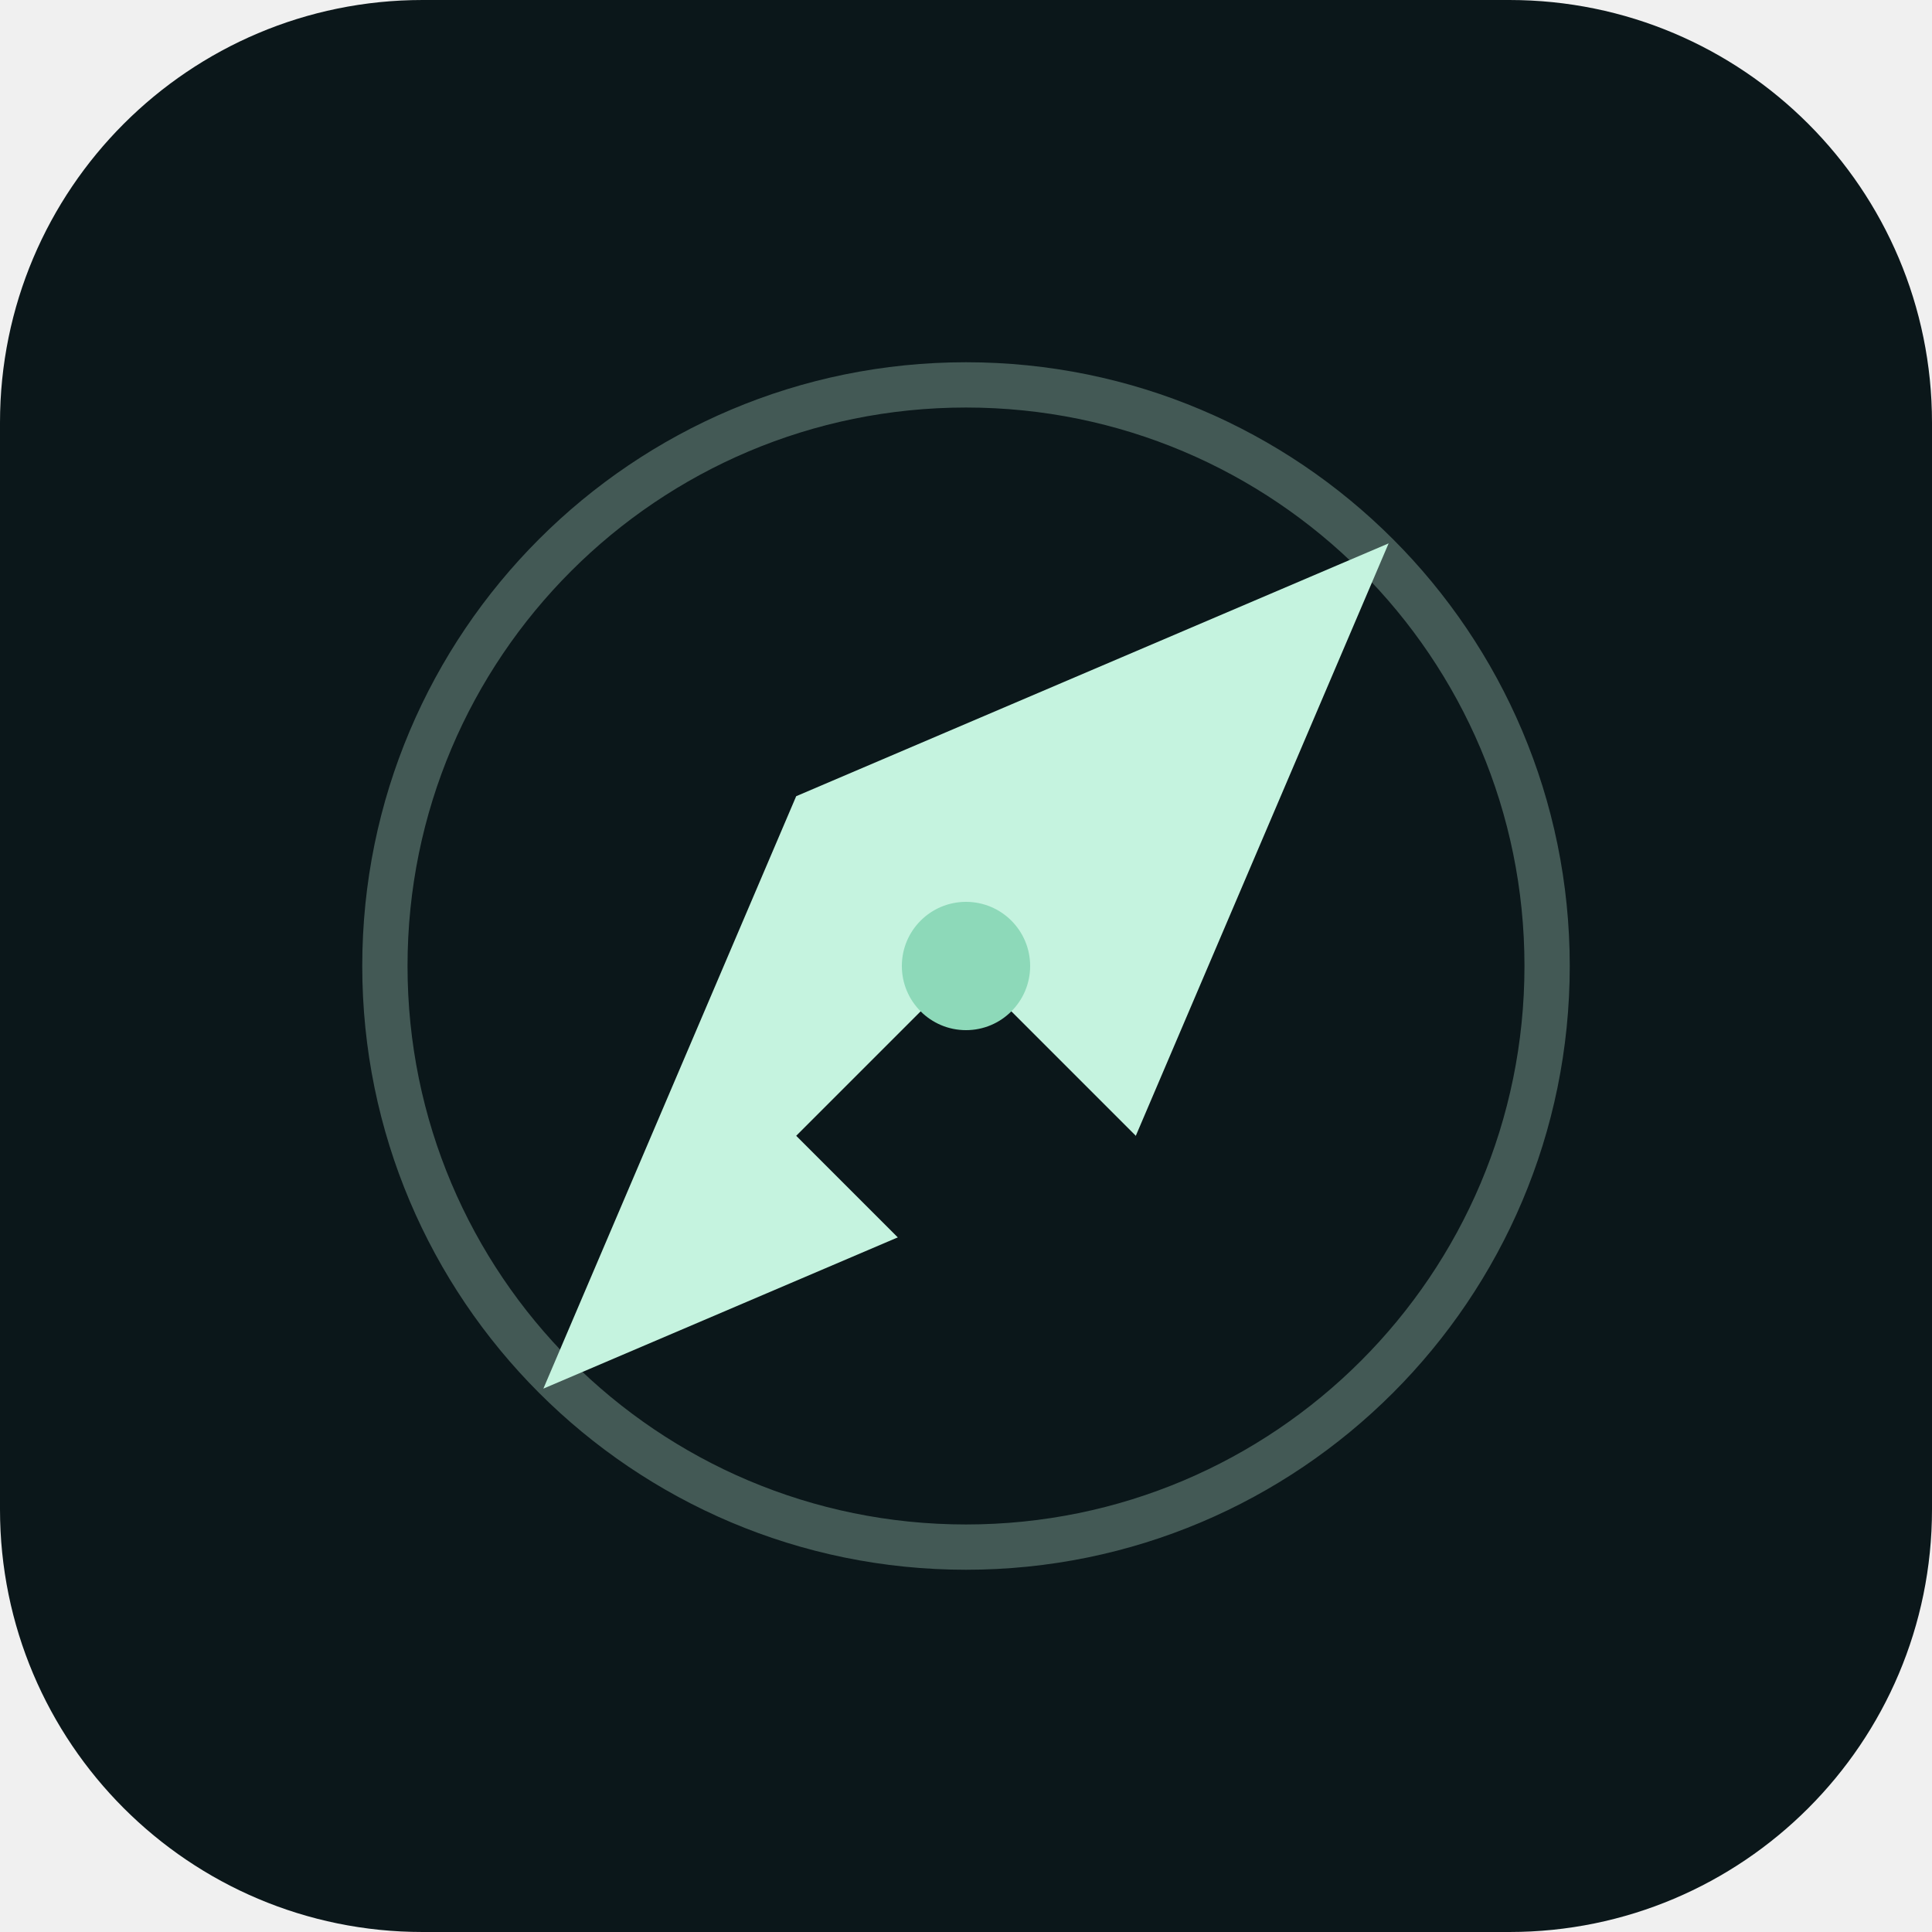
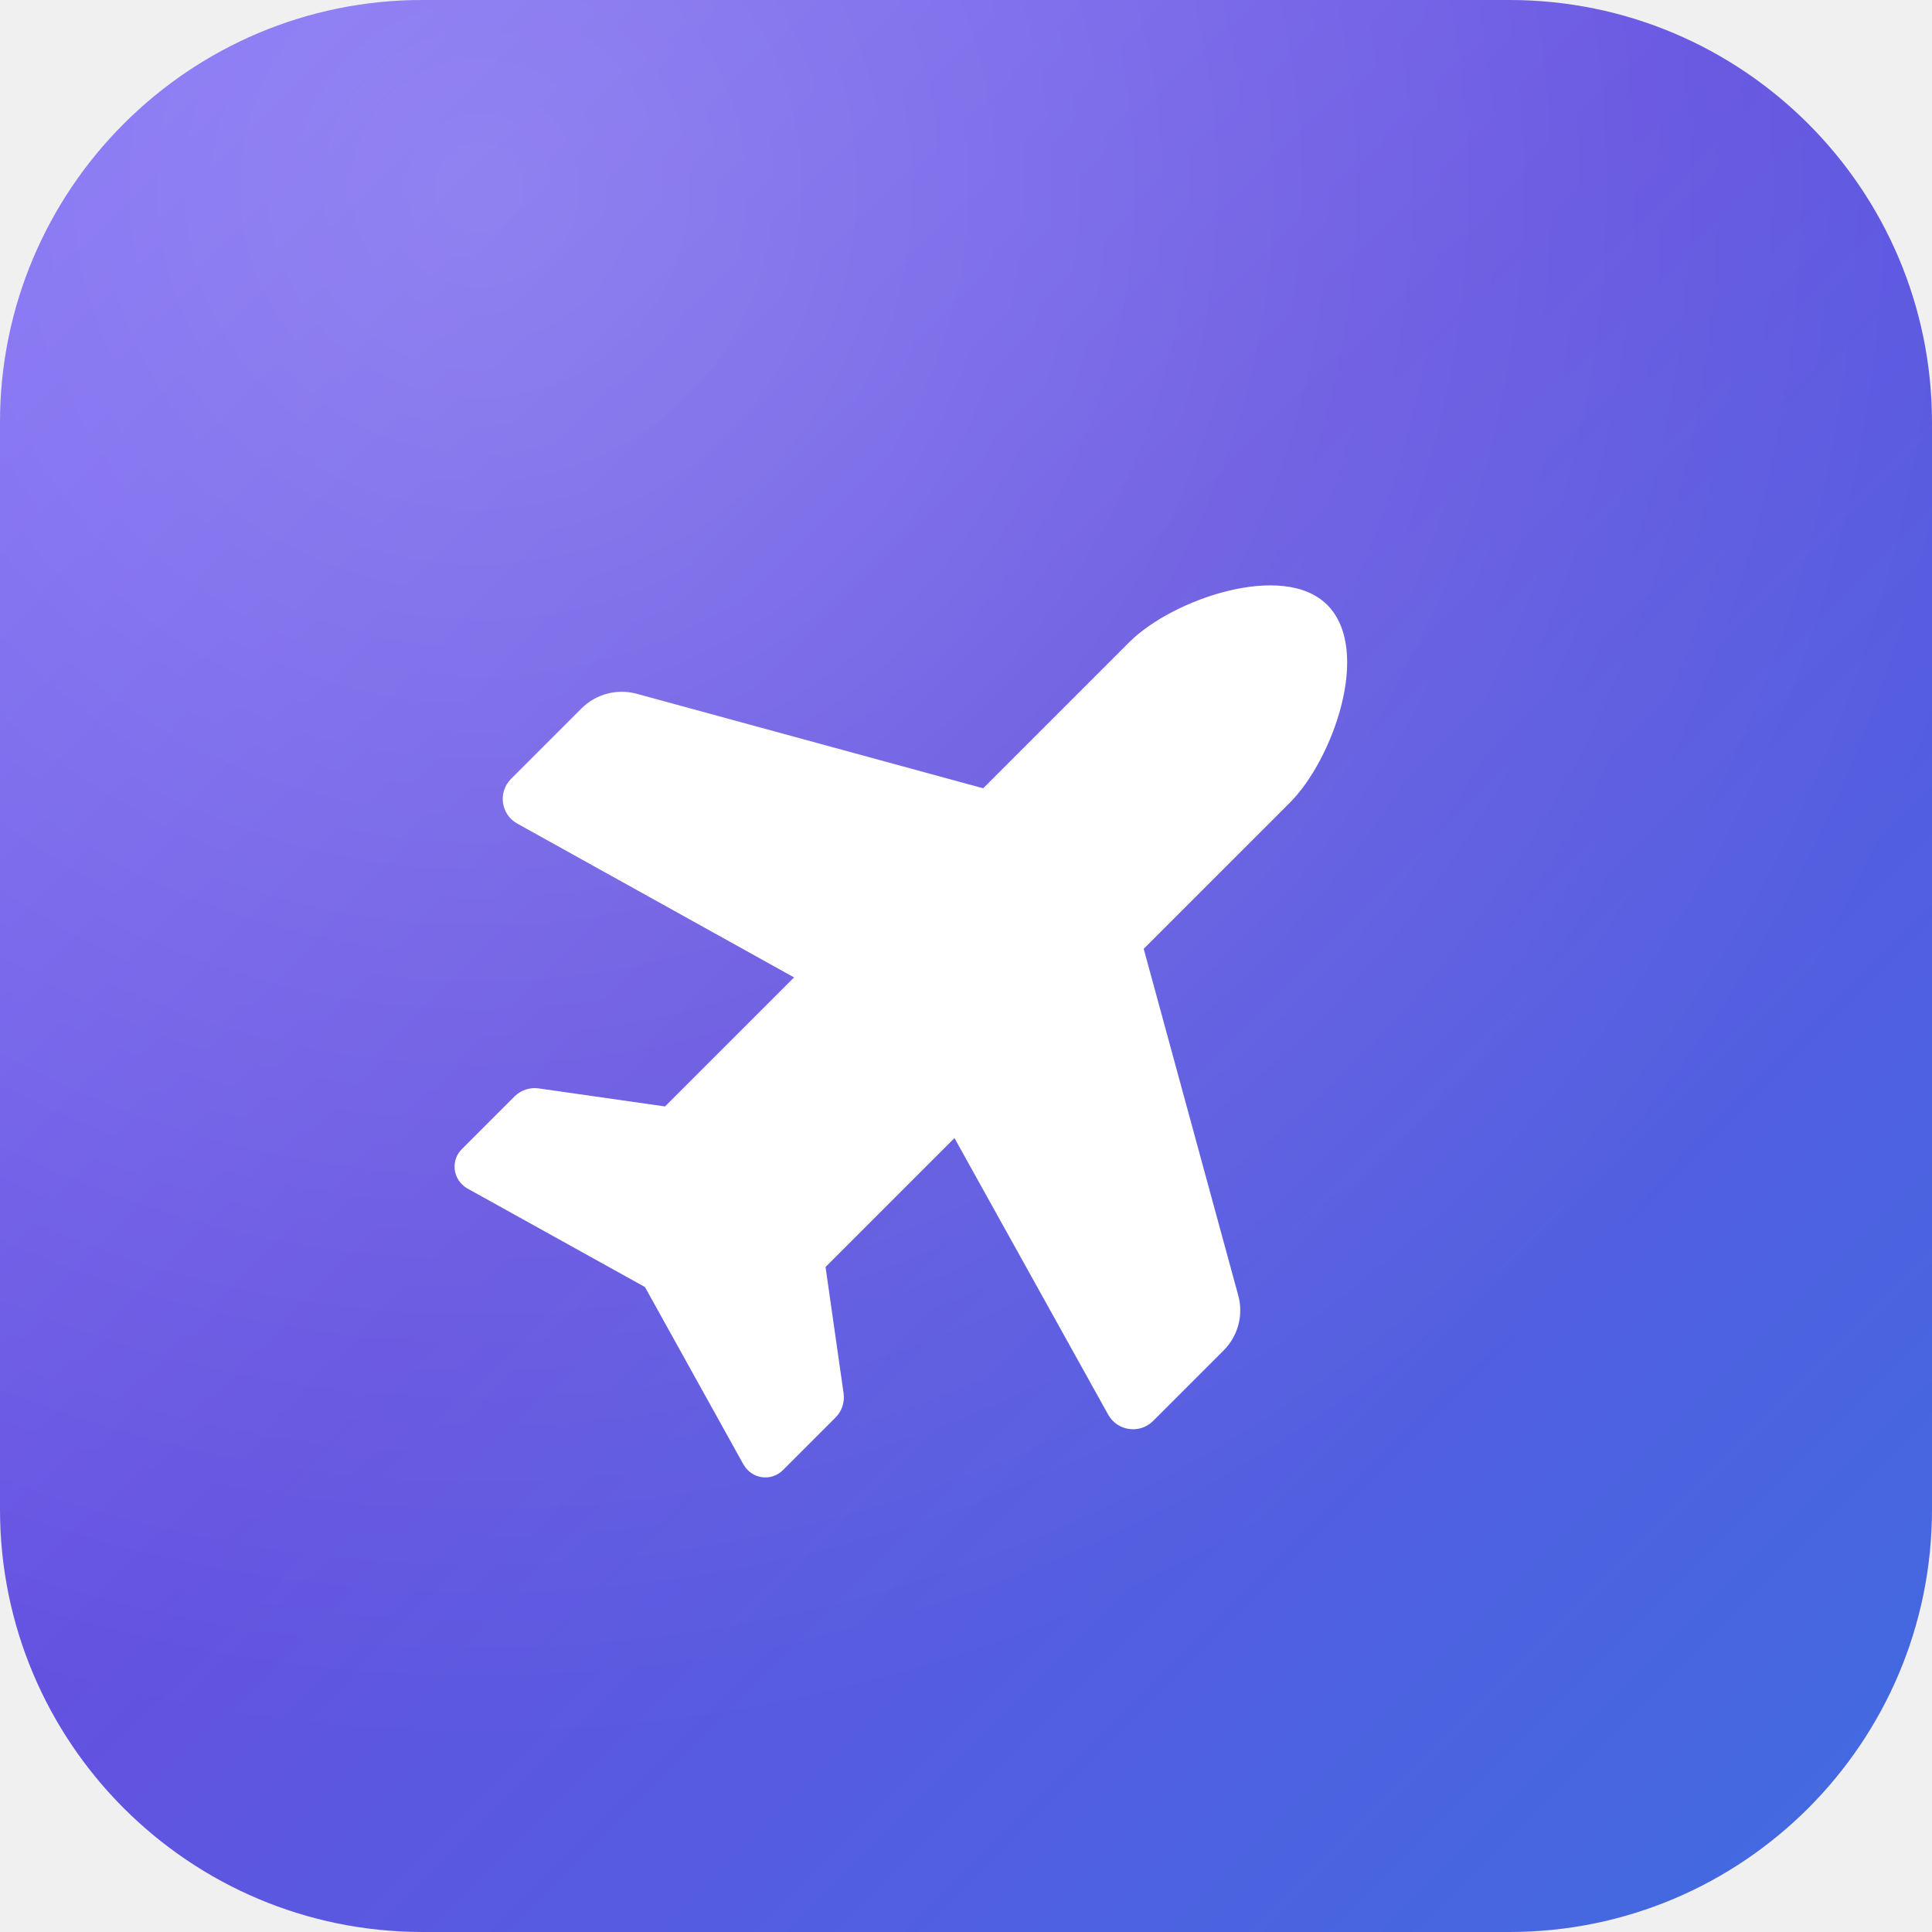
<svg xmlns="http://www.w3.org/2000/svg" viewBox="0 0 512 512">
-   <rect width="512" height="512" rx="112" fill="#0b171a" />
-   <circle cx="256" cy="256" r="154" fill="none" stroke="#c5f3df" stroke-opacity=".3" stroke-width="12" />
-   <path d="M368 144 301 301l-157 67 67-157 157-67Z" fill="#c5f3df" />
-   <path d="m211 301 45-45 45 45-45 45-45-45Z" fill="#0b171a" />
-   <circle cx="256" cy="256" r="17" fill="#8dd9b9" />
+   <defs>
+     <linearGradient id="g" x1="0" y1="0" x2="1" y2="1">
+       <stop offset="0" stop-color="#7A66F5" />
+       <stop offset=".45" stop-color="#6352E0" />
+       <stop offset="1" stop-color="#3F6CE0" />
+     </linearGradient>
+     <radialGradient id="l" cx=".25" cy=".1" r=".8">
+       <stop offset="0" stop-color="#fff" stop-opacity=".22" />
+       <stop offset="1" stop-color="#fff" stop-opacity="0" />
+     </radialGradient>
+   </defs>
+   <rect width="512" height="512" rx="112" fill="url(#g)" />
+   <rect width="512" height="512" rx="112" fill="url(#l)" />
+   <path transform="translate(256 256) rotate(-45) scale(.47) translate(-288 -256)" fill="#fff" d="M482.3 192c34.2 0 93.7 29 93.7 64c0 36-59.5 64-93.7 64l-116.6 0L265.2 495.9c-5.7 10-16.3 16.1-27.8 16.1l-56.2 0c-10.6 0-18.3-10.2-15.4-20.4l49-171.6L112 320 68.8 377.6c-3 4-7.8 6.4-12.8 6.4l-42 0c-7.8 0-14-6.3-14-14c0-1.3 .2-2.6 .5-3.9L32 256 .5 145.9c-.4-1.3-.5-2.6-.5-3.9c0-7.8 6.3-14 14-14l42 0c5 0 9.8 2.4 12.8 6.4L112 192l102.9 0-49-171.6C162.9 10.2 170.6 0 181.2 0l56.2 0c11.5 0 22.1 6.2 27.8 16.1L365.7 192l116.6 0z" />
</svg>
